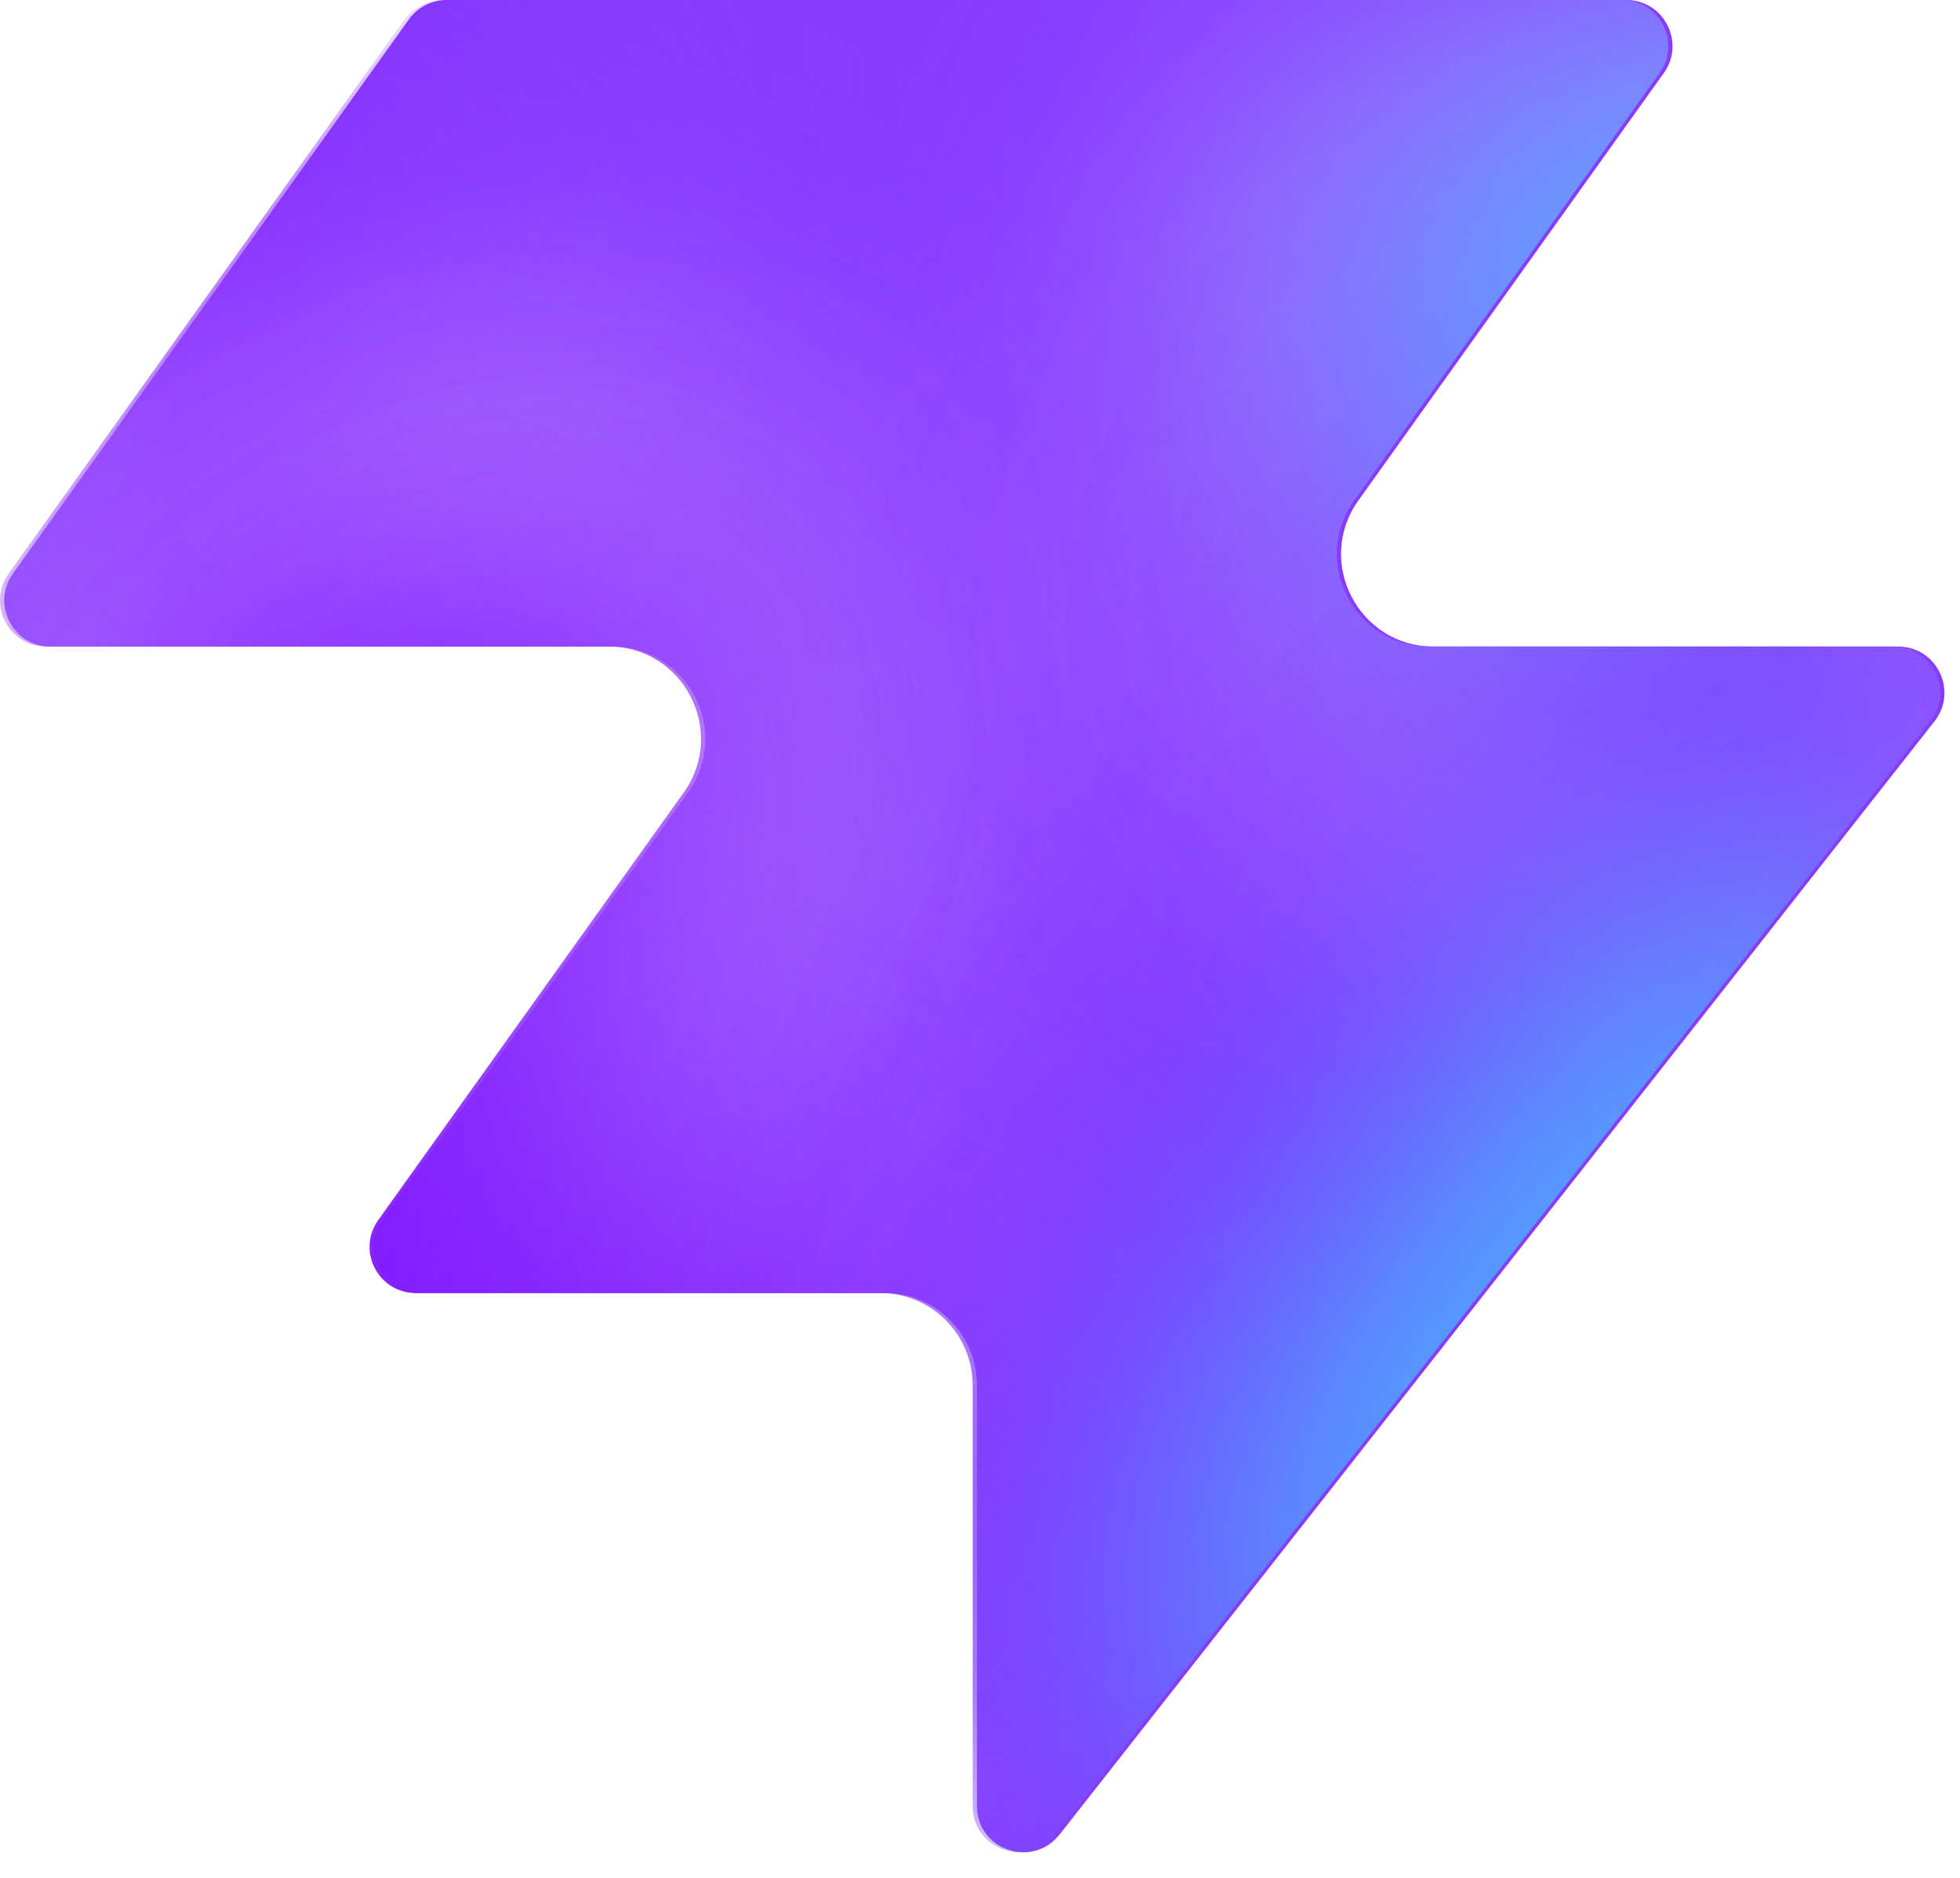
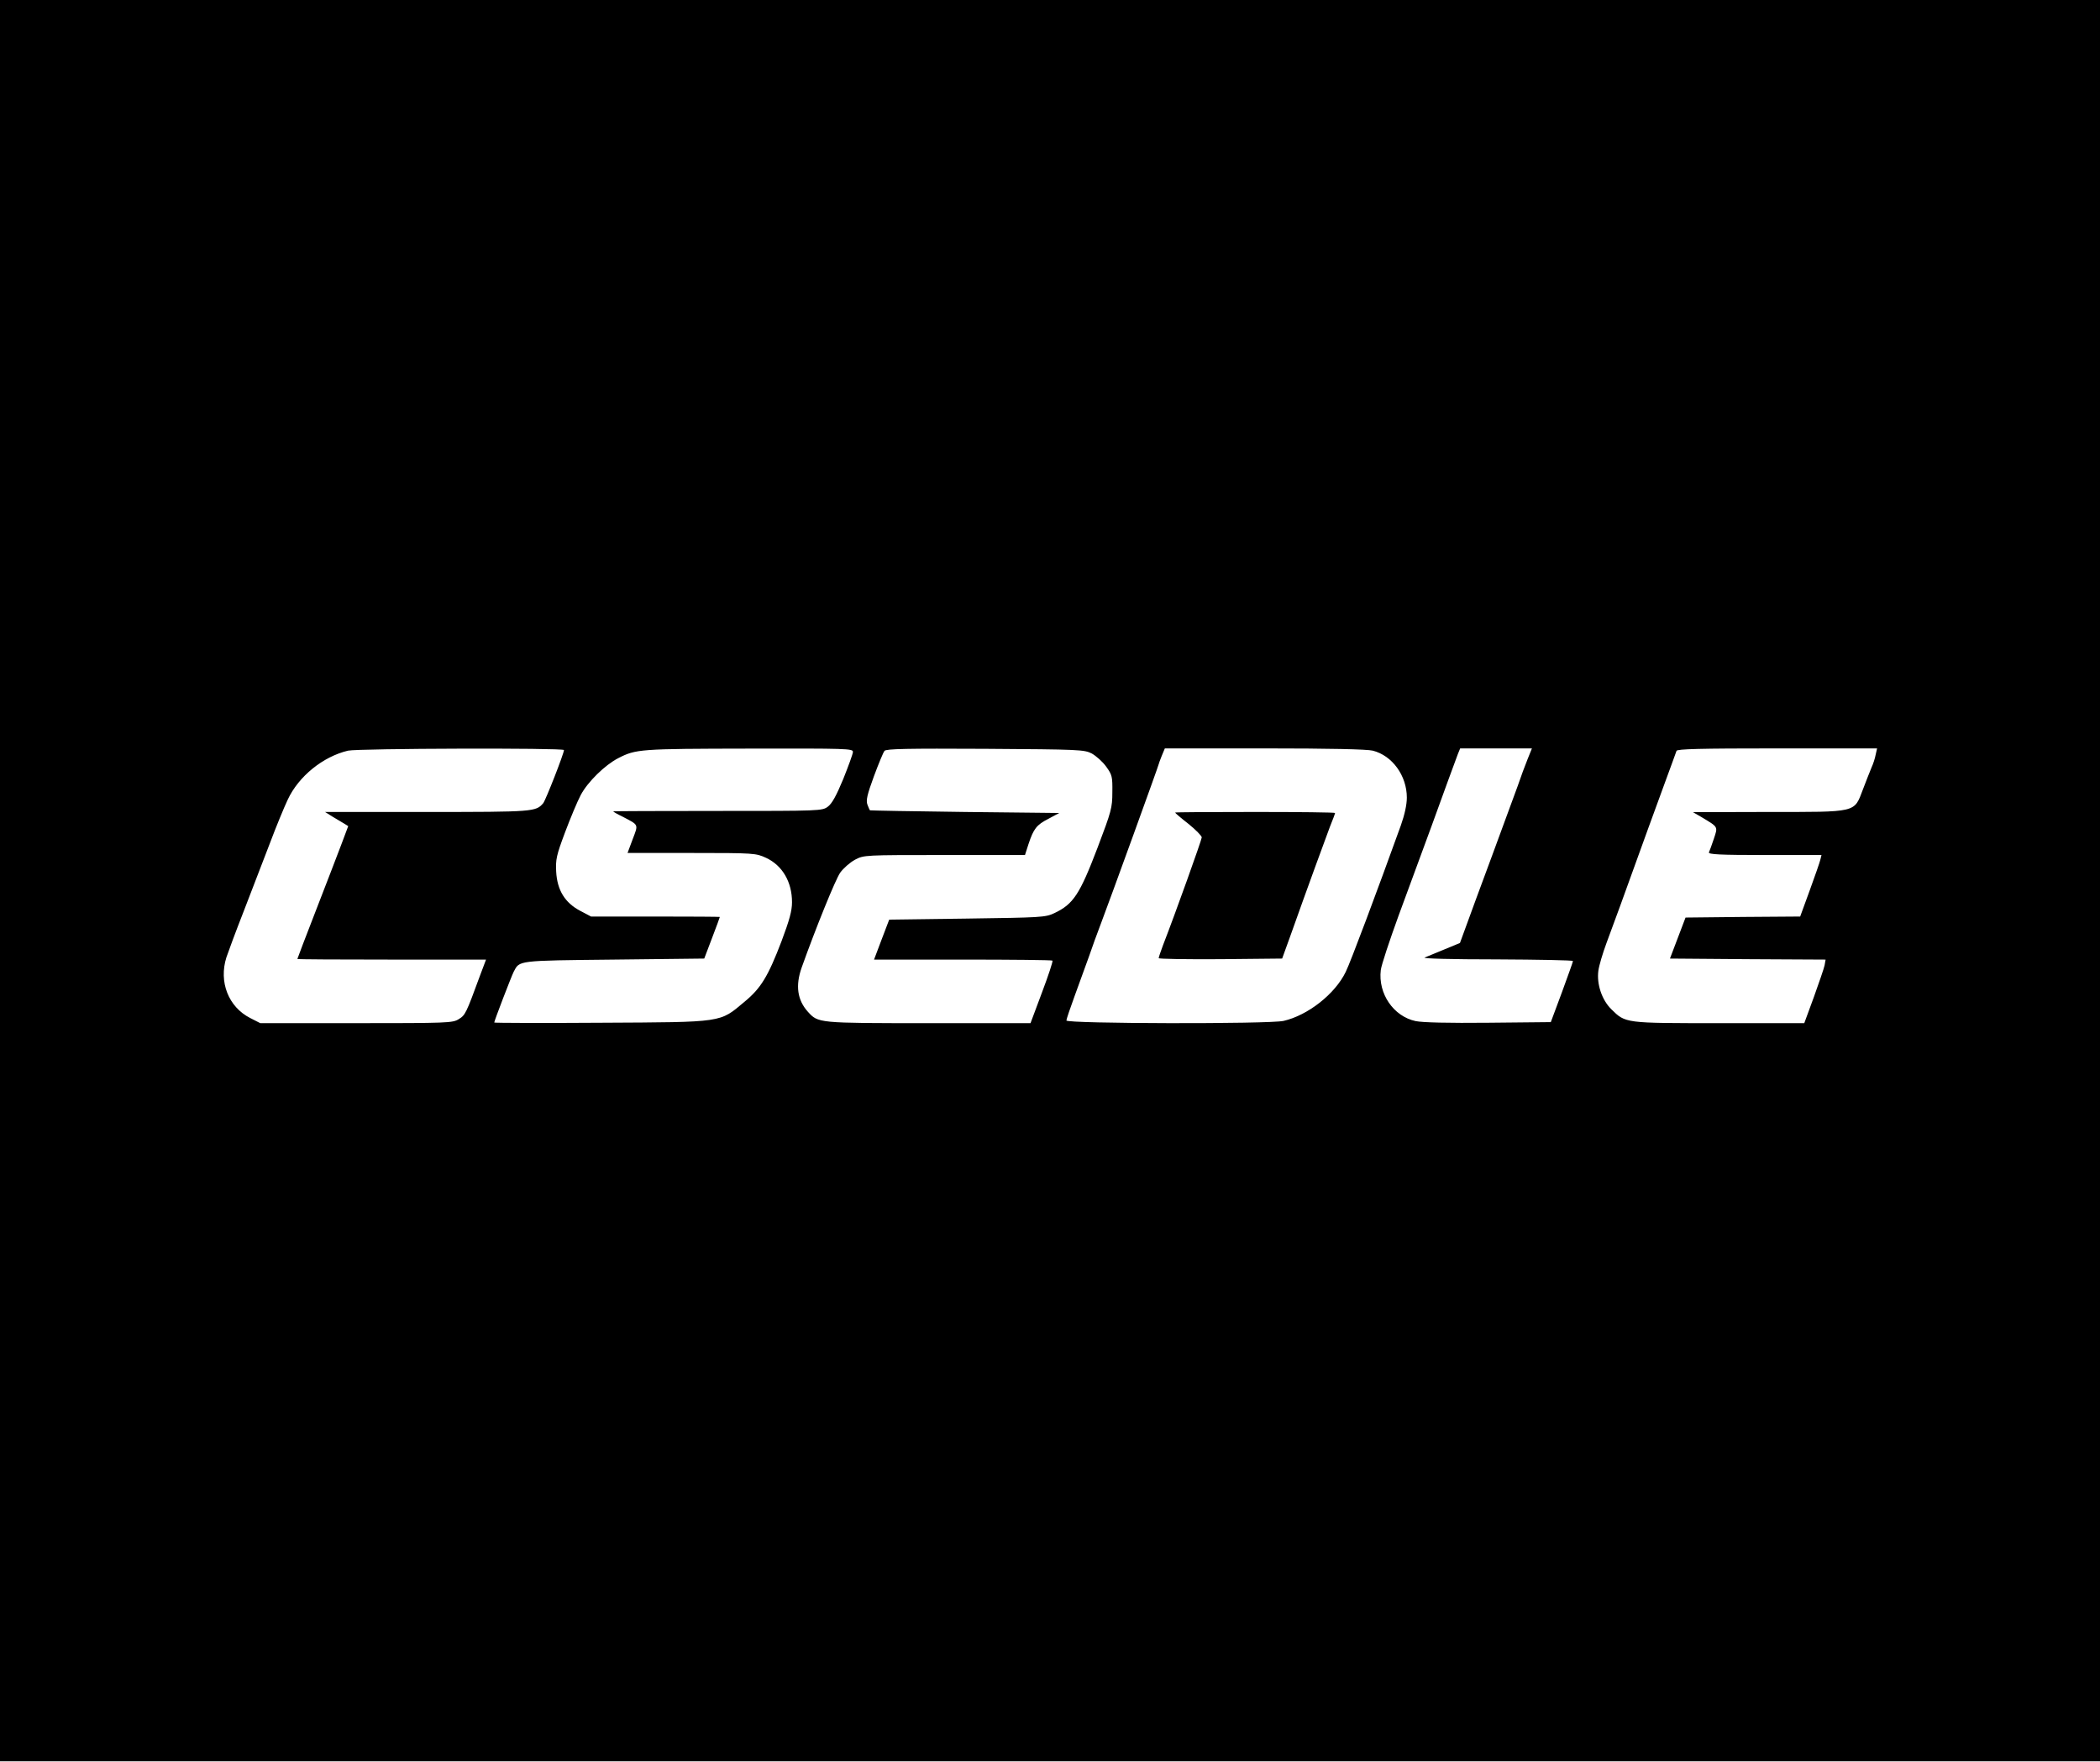
- <svg xmlns="http://www.w3.org/2000/svg" width="48" height="46" fill="none" viewBox="0 0 48 46">
-   <path fill="#863bff" d="M25.946 44.938c-.664.845-2.021.375-2.021-.698V33.937a2.26 2.26 0 0 0-2.262-2.262H10.287c-.92 0-1.456-1.04-.92-1.788l7.48-10.471c1.07-1.497 0-3.578-1.842-3.578H1.237c-.92 0-1.456-1.04-.92-1.788L10.013.474c.214-.297.556-.474.92-.474h28.894c.92 0 1.456 1.04.92 1.788l-7.48 10.471c-1.07 1.498 0 3.579 1.842 3.579h11.377c.943 0 1.473 1.088.89 1.83L25.947 44.94z" style="fill:#863bff;fill:color(display-p3 .525 .23 1);fill-opacity:1" />
-   <mask id="a" width="48" height="46" x="0" y="0" maskUnits="userSpaceOnUse" style="mask-type:alpha">
-     <path fill="#000" d="M25.842 44.938c-.664.844-2.021.375-2.021-.698V33.937a2.26 2.26 0 0 0-2.262-2.262H10.183c-.92 0-1.456-1.04-.92-1.788l7.48-10.471c1.07-1.498 0-3.579-1.842-3.579H1.133c-.92 0-1.456-1.04-.92-1.787L9.91.473c.214-.297.556-.474.92-.474h28.894c.92 0 1.456 1.04.92 1.788l-7.48 10.471c-1.07 1.498 0 3.578 1.842 3.578h11.377c.943 0 1.473 1.088.89 1.832L25.843 44.94z" style="fill:#000;fill-opacity:1" />
-   </mask>
-   <g mask="url(#a)">
-     <g filter="url(#b)">
-       <ellipse cx="5.508" cy="14.704" fill="#ede6ff" rx="5.508" ry="14.704" style="fill:#ede6ff;fill:color(display-p3 .927 .903 1);fill-opacity:1" transform="matrix(.00324 1 1 -.00324 -4.47 31.516)" />
-     </g>
-     <g filter="url(#c)">
-       <ellipse cx="10.399" cy="29.851" fill="#ede6ff" rx="10.399" ry="29.851" style="fill:#ede6ff;fill:color(display-p3 .927 .903 1);fill-opacity:1" transform="matrix(.00324 1 1 -.00324 -39.328 7.883)" />
-     </g>
-     <g filter="url(#d)">
-       <ellipse cx="5.508" cy="30.487" fill="#7e14ff" rx="5.508" ry="30.487" style="fill:#7e14ff;fill:color(display-p3 .492 .077 1);fill-opacity:1" transform="rotate(89.814 -25.913 -14.639)scale(1 -1)" />
-     </g>
-     <g filter="url(#e)">
-       <ellipse cx="5.508" cy="30.599" fill="#7e14ff" rx="5.508" ry="30.599" style="fill:#7e14ff;fill:color(display-p3 .492 .077 1);fill-opacity:1" transform="rotate(89.814 -32.644 -3.334)scale(1 -1)" />
-     </g>
-     <g filter="url(#f)">
-       <ellipse cx="5.508" cy="30.599" fill="#7e14ff" rx="5.508" ry="30.599" style="fill:#7e14ff;fill:color(display-p3 .492 .077 1);fill-opacity:1" transform="matrix(.00324 1 1 -.00324 -34.34 30.47)" />
-     </g>
-     <g filter="url(#g)">
-       <ellipse cx="14.072" cy="22.078" fill="#ede6ff" rx="14.072" ry="22.078" style="fill:#ede6ff;fill:color(display-p3 .927 .903 1);fill-opacity:1" transform="rotate(93.35 24.506 48.493)scale(-1 1)" />
-     </g>
-     <g filter="url(#h)">
-       <ellipse cx="3.47" cy="21.501" fill="#7e14ff" rx="3.47" ry="21.501" style="fill:#7e14ff;fill:color(display-p3 .492 .077 1);fill-opacity:1" transform="rotate(89.009 28.708 47.59)scale(-1 1)" />
-     </g>
-     <g filter="url(#i)">
-       <ellipse cx="3.47" cy="21.501" fill="#7e14ff" rx="3.47" ry="21.501" style="fill:#7e14ff;fill:color(display-p3 .492 .077 1);fill-opacity:1" transform="rotate(89.009 28.708 47.59)scale(-1 1)" />
-     </g>
-     <g filter="url(#j)">
-       <ellipse cx=".387" cy="8.972" fill="#7e14ff" rx="4.407" ry="29.108" style="fill:#7e14ff;fill:color(display-p3 .492 .077 1);fill-opacity:1" transform="rotate(39.51 .387 8.972)" />
-     </g>
-     <g filter="url(#k)">
-       <ellipse cx="47.523" cy="-6.092" fill="#7e14ff" rx="4.407" ry="29.108" style="fill:#7e14ff;fill:color(display-p3 .492 .077 1);fill-opacity:1" transform="rotate(37.892 47.523 -6.092)" />
-     </g>
-     <g filter="url(#l)">
-       <ellipse cx="41.412" cy="6.333" fill="#47bfff" rx="5.971" ry="9.665" style="fill:#47bfff;fill:color(display-p3 .28 .748 1);fill-opacity:1" transform="rotate(37.892 41.412 6.333)" />
-     </g>
-     <g filter="url(#m)">
-       <ellipse cx="-1.879" cy="38.332" fill="#7e14ff" rx="4.407" ry="29.108" style="fill:#7e14ff;fill:color(display-p3 .492 .077 1);fill-opacity:1" transform="rotate(37.892 -1.88 38.332)" />
-     </g>
-     <g filter="url(#n)">
-       <ellipse cx="-1.879" cy="38.332" fill="#7e14ff" rx="4.407" ry="29.108" style="fill:#7e14ff;fill:color(display-p3 .492 .077 1);fill-opacity:1" transform="rotate(37.892 -1.88 38.332)" />
-     </g>
-     <g filter="url(#o)">
-       <ellipse cx="35.651" cy="29.907" fill="#7e14ff" rx="4.407" ry="29.108" style="fill:#7e14ff;fill:color(display-p3 .492 .077 1);fill-opacity:1" transform="rotate(37.892 35.651 29.907)" />
-     </g>
-     <g filter="url(#p)">
-       <ellipse cx="38.418" cy="32.4" fill="#47bfff" rx="5.971" ry="15.297" style="fill:#47bfff;fill:color(display-p3 .28 .748 1);fill-opacity:1" transform="rotate(37.892 38.418 32.4)" />
-     </g>
+ <svg xmlns="http://www.w3.org/2000/svg" version="1.0" width="1024pt" height="859pt" viewBox="0 0 1024 859" preserveAspectRatio="xMidYMid meet">
+   <g transform="translate(0,859) scale(0.1,-0.1)" fill="#000000" stroke="none">
+     <path d="M0 4295 l0 -4295 5120 0 5120 0 0 4295 0 4295 -5120 0 -5120 0 0 -4295z m2750 637 c0 -17 -89 -244 -101 -259 -36 -42 -45 -43 -566 -43 l-498 0 35 -22 c19 -11 45 -27 57 -34 l21 -13 -33 -88 c-18 -48 -74 -193 -124 -322 -50 -129 -91 -236 -91 -238 0 -2 207 -3 460 -3 l460 0 -29 -77 c-69 -188 -72 -194 -105 -214 -29 -18 -55 -19 -499 -19 l-468 0 -49 25 c-106 54 -154 176 -116 296 8 24 46 127 86 229 39 102 96 250 127 330 30 80 69 174 86 210 53 114 172 210 294 239 49 11 1053 14 1053 3z m1409 -9 c0 -10 -22 -69 -47 -132 -34 -82 -55 -120 -75 -135 -28 -21 -38 -21 -538 -21 -280 0 -509 -1 -509 -2 0 -2 21 -14 48 -27 78 -41 75 -35 47 -109 l-25 -67 313 0 c307 0 313 -1 363 -24 79 -37 126 -117 126 -216 0 -42 -12 -86 -51 -190 -66 -173 -101 -230 -181 -296 -122 -102 -97 -99 -697 -102 -288 -2 -523 -1 -523 1 0 8 83 224 95 248 29 55 14 54 488 59 l441 5 38 100 c21 55 38 101 38 103 0 1 -141 2 -314 2 l-314 0 -53 28 c-74 39 -112 100 -117 191 -3 59 1 79 43 191 26 69 60 151 77 183 34 64 118 146 182 179 87 45 106 46 639 47 477 1 507 0 506 -16z m1165 -8 c21 -12 53 -40 70 -64 29 -40 31 -49 30 -125 0 -76 -5 -93 -72 -270 -87 -228 -118 -276 -212 -320 -43 -20 -64 -21 -425 -26 l-379 -5 -37 -97 -37 -98 432 0 c238 0 435 -2 438 -5 3 -3 -20 -73 -51 -155 l-56 -150 -498 0 c-541 0 -537 0 -588 56 -51 57 -61 127 -30 215 70 196 165 430 188 463 16 22 48 50 72 63 44 23 45 23 437 23 l392 0 17 53 c25 75 39 94 98 124 l52 28 -460 5 c-253 3 -461 7 -463 8 -1 1 -7 13 -12 27 -8 21 -2 48 31 138 23 62 46 118 52 125 8 10 110 12 491 10 461 -3 483 -4 520 -23z m1370 14 c95 -24 166 -122 166 -229 0 -35 -11 -84 -29 -135 -116 -322 -246 -669 -269 -715 -52 -108 -185 -212 -303 -239 -69 -16 -1059 -14 -1059 2 0 6 19 62 41 122 22 61 53 146 69 190 15 44 41 116 58 160 43 113 282 772 282 778 0 2 7 21 15 41 l15 36 486 0 c316 0 500 -4 528 -11z m755 -41 c-12 -29 -34 -89 -49 -133 -16 -44 -72 -197 -125 -340 -53 -143 -110 -297 -126 -342 l-30 -82 -75 -31 c-42 -17 -85 -35 -97 -40 -13 -5 126 -9 351 -9 204 -1 372 -4 372 -8 0 -5 -25 -73 -54 -153 l-54 -145 -303 -3 c-197 -2 -322 1 -356 8 -108 23 -184 134 -170 249 3 25 43 145 87 266 148 401 202 549 240 655 21 58 43 117 49 133 l11 27 175 0 175 0 -21 -52z m1697 21 c-3 -17 -12 -45 -20 -62 -7 -18 -27 -66 -42 -107 -44 -115 -24 -110 -464 -110 l-365 -1 40 -23 c85 -51 82 -46 62 -107 -10 -30 -21 -60 -24 -66 -4 -10 55 -13 272 -13 l277 0 -6 -24 c-3 -13 -27 -81 -52 -150 l-46 -126 -280 -2 -279 -3 -38 -100 -38 -100 380 -3 379 -2 -5 -28 c-3 -15 -27 -84 -52 -154 l-47 -128 -414 0 c-462 0 -457 -1 -527 68 -46 45 -72 123 -63 188 3 24 21 85 40 136 31 82 77 209 203 558 19 52 57 156 84 230 27 74 52 141 54 148 3 9 111 12 491 12 l487 0 -7 -31z" />
+     <path d="M5730 4627 c0 -2 29 -27 65 -55 36 -29 65 -59 65 -66 0 -11 -128 -369 -189 -526 -11 -30 -21 -58 -21 -63 0 -4 135 -6 301 -5 l301 3 38 105 c88 248 173 479 195 538 14 34 25 64 25 67 0 3 -175 5 -390 5 -214 0 -390 -1 -390 -3z" />
  </g>
-   <defs>
-     <filter id="b" width="60.045" height="41.654" x="-19.77" y="16.149" color-interpolation-filters="sRGB" filterUnits="userSpaceOnUse">
-       <feFlood flood-opacity="0" result="BackgroundImageFix" />
-       <feBlend in="SourceGraphic" in2="BackgroundImageFix" result="shape" />
-       <feGaussianBlur result="effect1_foregroundBlur_2002_17158" stdDeviation="7.659" />
-     </filter>
-     <filter id="c" width="90.34" height="51.437" x="-54.613" y="-7.533" color-interpolation-filters="sRGB" filterUnits="userSpaceOnUse">
-       <feFlood flood-opacity="0" result="BackgroundImageFix" />
-       <feBlend in="SourceGraphic" in2="BackgroundImageFix" result="shape" />
-       <feGaussianBlur result="effect1_foregroundBlur_2002_17158" stdDeviation="7.659" />
-     </filter>
-     <filter id="d" width="79.355" height="29.4" x="-49.64" y="2.03" color-interpolation-filters="sRGB" filterUnits="userSpaceOnUse">
-       <feFlood flood-opacity="0" result="BackgroundImageFix" />
-       <feBlend in="SourceGraphic" in2="BackgroundImageFix" result="shape" />
-       <feGaussianBlur result="effect1_foregroundBlur_2002_17158" stdDeviation="4.596" />
-     </filter>
-     <filter id="e" width="79.579" height="29.4" x="-45.045" y="20.029" color-interpolation-filters="sRGB" filterUnits="userSpaceOnUse">
-       <feFlood flood-opacity="0" result="BackgroundImageFix" />
-       <feBlend in="SourceGraphic" in2="BackgroundImageFix" result="shape" />
-       <feGaussianBlur result="effect1_foregroundBlur_2002_17158" stdDeviation="4.596" />
-     </filter>
-     <filter id="f" width="79.579" height="29.4" x="-43.513" y="21.178" color-interpolation-filters="sRGB" filterUnits="userSpaceOnUse">
-       <feFlood flood-opacity="0" result="BackgroundImageFix" />
-       <feBlend in="SourceGraphic" in2="BackgroundImageFix" result="shape" />
-       <feGaussianBlur result="effect1_foregroundBlur_2002_17158" stdDeviation="4.596" />
-     </filter>
-     <filter id="g" width="74.749" height="58.852" x="15.756" y="-17.901" color-interpolation-filters="sRGB" filterUnits="userSpaceOnUse">
-       <feFlood flood-opacity="0" result="BackgroundImageFix" />
-       <feBlend in="SourceGraphic" in2="BackgroundImageFix" result="shape" />
-       <feGaussianBlur result="effect1_foregroundBlur_2002_17158" stdDeviation="7.659" />
-     </filter>
-     <filter id="h" width="61.377" height="25.362" x="23.548" y="2.284" color-interpolation-filters="sRGB" filterUnits="userSpaceOnUse">
-       <feFlood flood-opacity="0" result="BackgroundImageFix" />
-       <feBlend in="SourceGraphic" in2="BackgroundImageFix" result="shape" />
-       <feGaussianBlur result="effect1_foregroundBlur_2002_17158" stdDeviation="4.596" />
-     </filter>
-     <filter id="i" width="61.377" height="25.362" x="23.548" y="2.284" color-interpolation-filters="sRGB" filterUnits="userSpaceOnUse">
-       <feFlood flood-opacity="0" result="BackgroundImageFix" />
-       <feBlend in="SourceGraphic" in2="BackgroundImageFix" result="shape" />
-       <feGaussianBlur result="effect1_foregroundBlur_2002_17158" stdDeviation="4.596" />
-     </filter>
-     <filter id="j" width="56.045" height="63.649" x="-27.636" y="-22.853" color-interpolation-filters="sRGB" filterUnits="userSpaceOnUse">
-       <feFlood flood-opacity="0" result="BackgroundImageFix" />
-       <feBlend in="SourceGraphic" in2="BackgroundImageFix" result="shape" />
-       <feGaussianBlur result="effect1_foregroundBlur_2002_17158" stdDeviation="4.596" />
-     </filter>
-     <filter id="k" width="54.814" height="64.646" x="20.116" y="-38.415" color-interpolation-filters="sRGB" filterUnits="userSpaceOnUse">
-       <feFlood flood-opacity="0" result="BackgroundImageFix" />
-       <feBlend in="SourceGraphic" in2="BackgroundImageFix" result="shape" />
-       <feGaussianBlur result="effect1_foregroundBlur_2002_17158" stdDeviation="4.596" />
-     </filter>
-     <filter id="l" width="33.541" height="35.313" x="24.641" y="-11.323" color-interpolation-filters="sRGB" filterUnits="userSpaceOnUse">
-       <feFlood flood-opacity="0" result="BackgroundImageFix" />
-       <feBlend in="SourceGraphic" in2="BackgroundImageFix" result="shape" />
-       <feGaussianBlur result="effect1_foregroundBlur_2002_17158" stdDeviation="4.596" />
-     </filter>
-     <filter id="m" width="54.814" height="64.646" x="-29.286" y="6.009" color-interpolation-filters="sRGB" filterUnits="userSpaceOnUse">
-       <feFlood flood-opacity="0" result="BackgroundImageFix" />
-       <feBlend in="SourceGraphic" in2="BackgroundImageFix" result="shape" />
-       <feGaussianBlur result="effect1_foregroundBlur_2002_17158" stdDeviation="4.596" />
-     </filter>
-     <filter id="n" width="54.814" height="64.646" x="-29.286" y="6.009" color-interpolation-filters="sRGB" filterUnits="userSpaceOnUse">
-       <feFlood flood-opacity="0" result="BackgroundImageFix" />
-       <feBlend in="SourceGraphic" in2="BackgroundImageFix" result="shape" />
-       <feGaussianBlur result="effect1_foregroundBlur_2002_17158" stdDeviation="4.596" />
-     </filter>
-     <filter id="o" width="54.814" height="64.646" x="8.244" y="-2.416" color-interpolation-filters="sRGB" filterUnits="userSpaceOnUse">
-       <feFlood flood-opacity="0" result="BackgroundImageFix" />
-       <feBlend in="SourceGraphic" in2="BackgroundImageFix" result="shape" />
-       <feGaussianBlur result="effect1_foregroundBlur_2002_17158" stdDeviation="4.596" />
-     </filter>
-     <filter id="p" width="39.409" height="43.623" x="18.713" y="10.588" color-interpolation-filters="sRGB" filterUnits="userSpaceOnUse">
-       <feFlood flood-opacity="0" result="BackgroundImageFix" />
-       <feBlend in="SourceGraphic" in2="BackgroundImageFix" result="shape" />
-       <feGaussianBlur result="effect1_foregroundBlur_2002_17158" stdDeviation="4.596" />
-     </filter>
-   </defs>
</svg>
